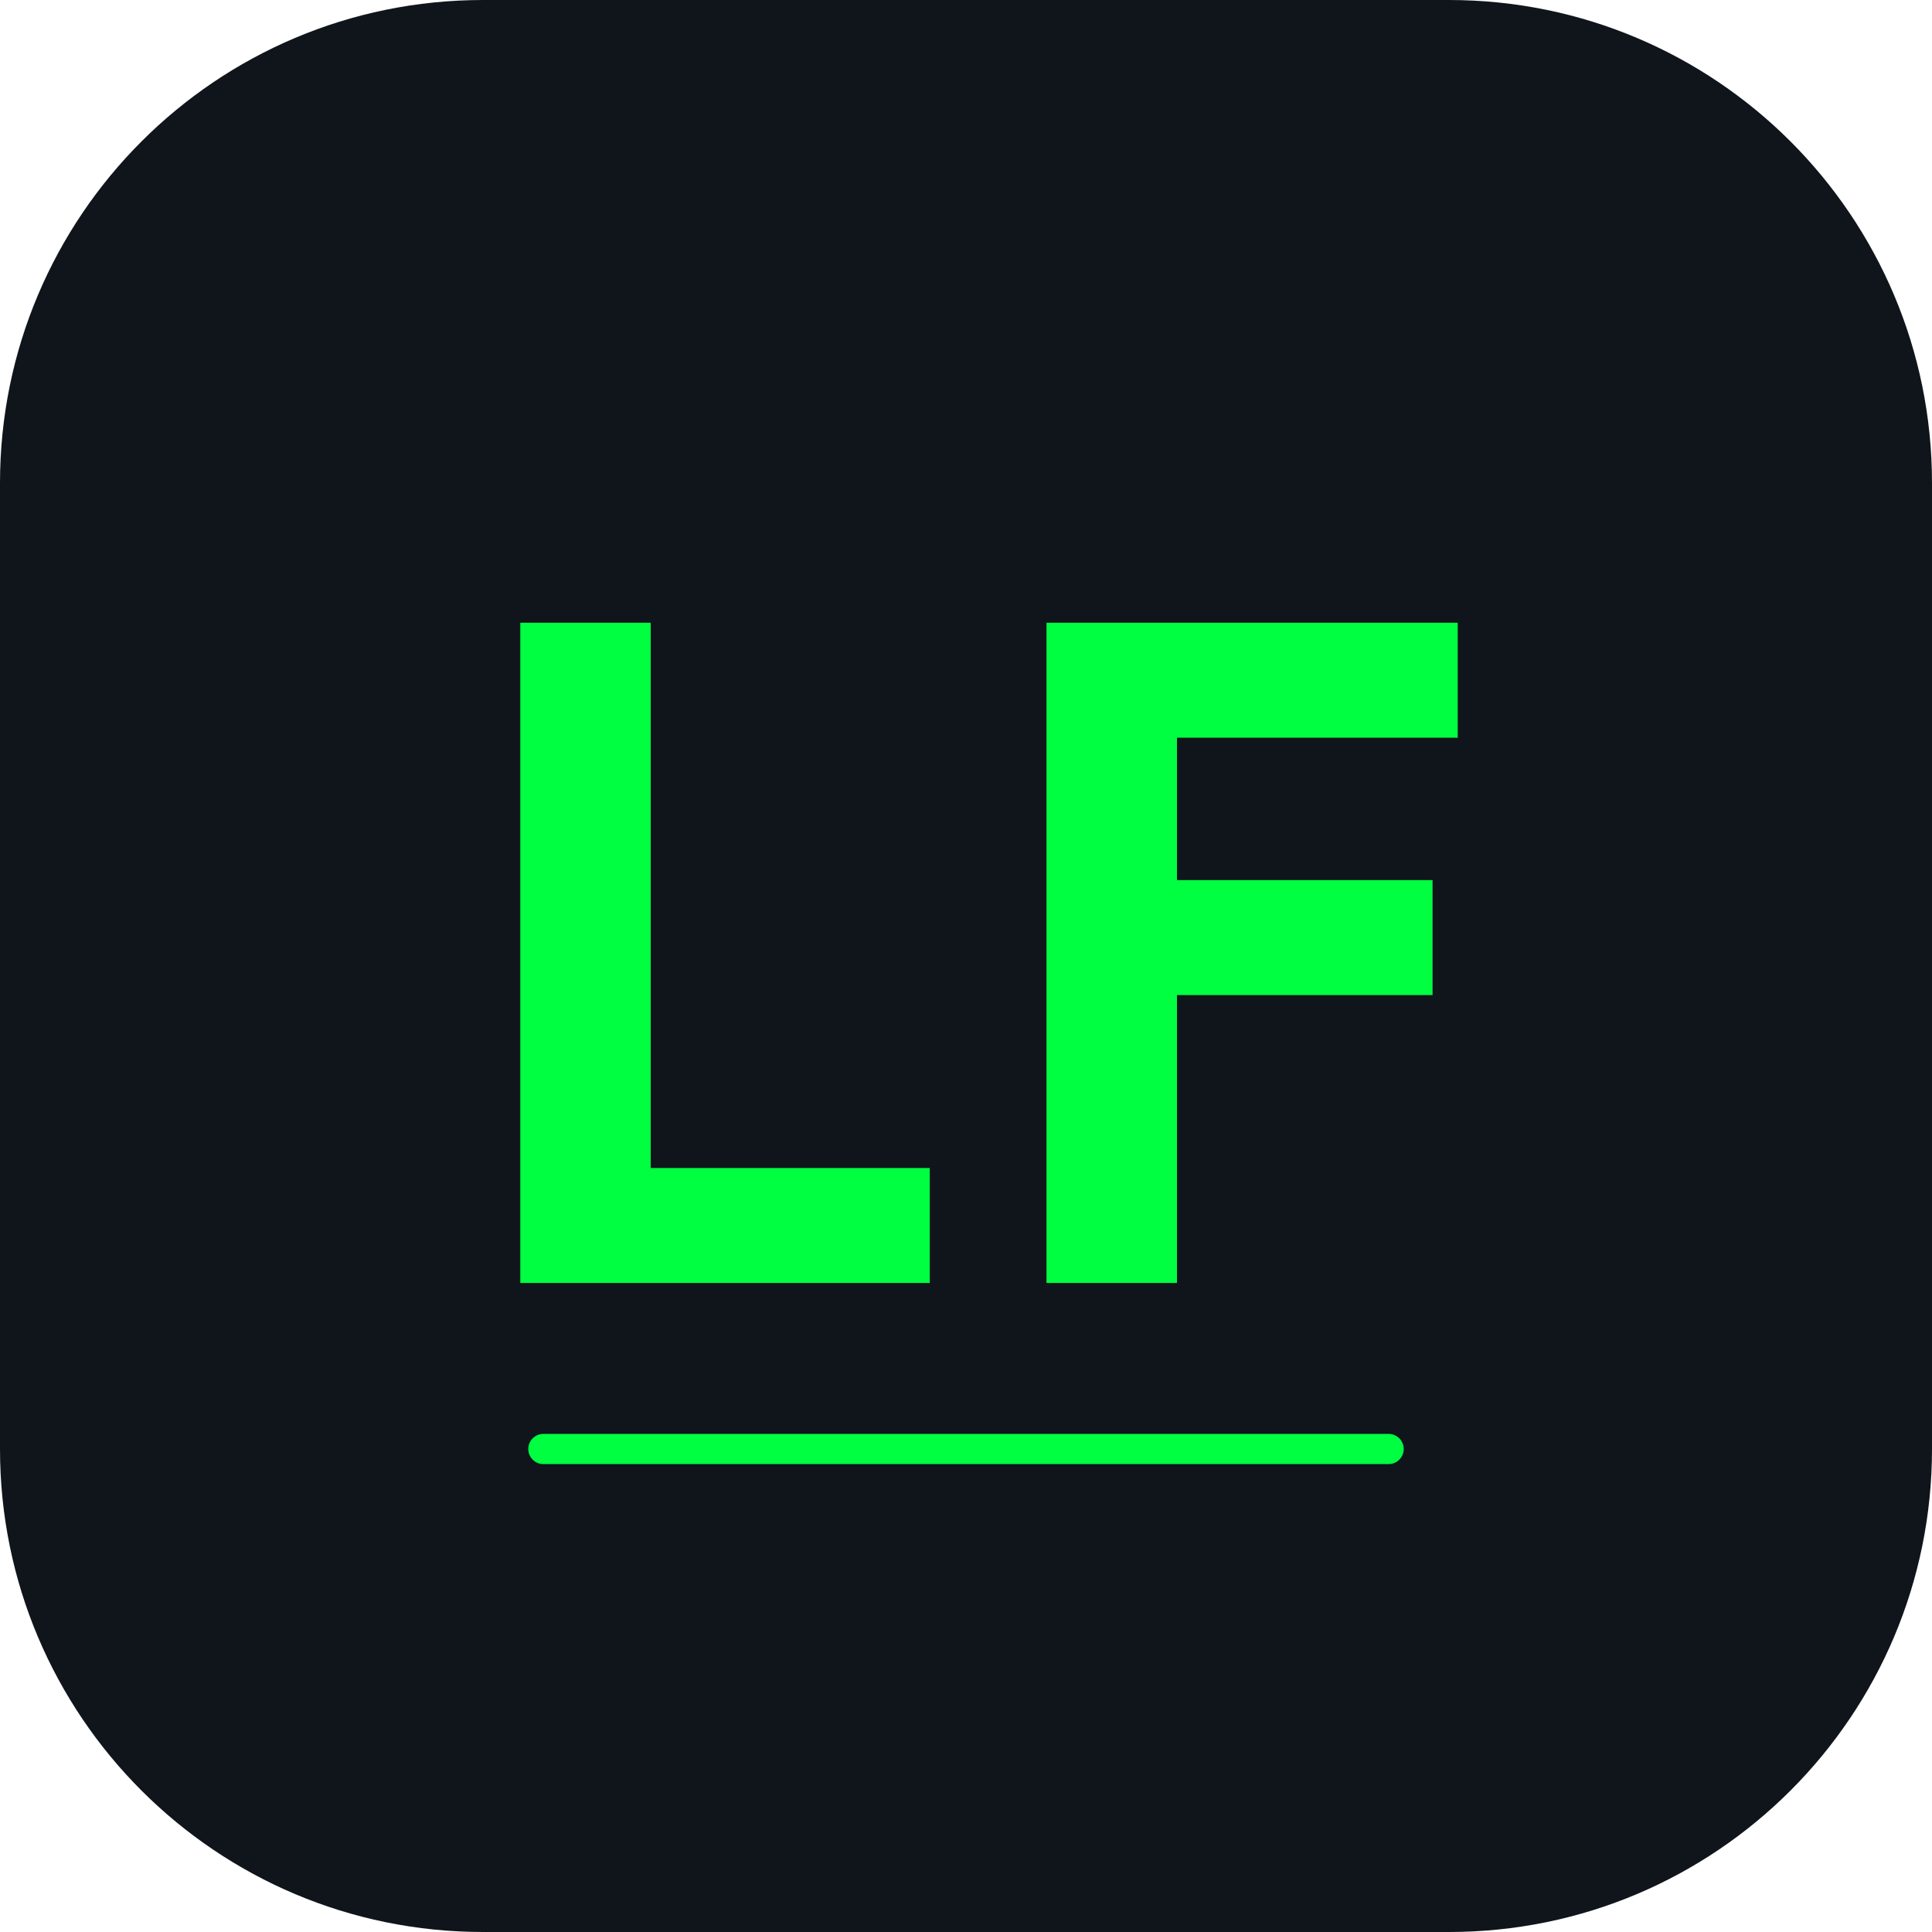
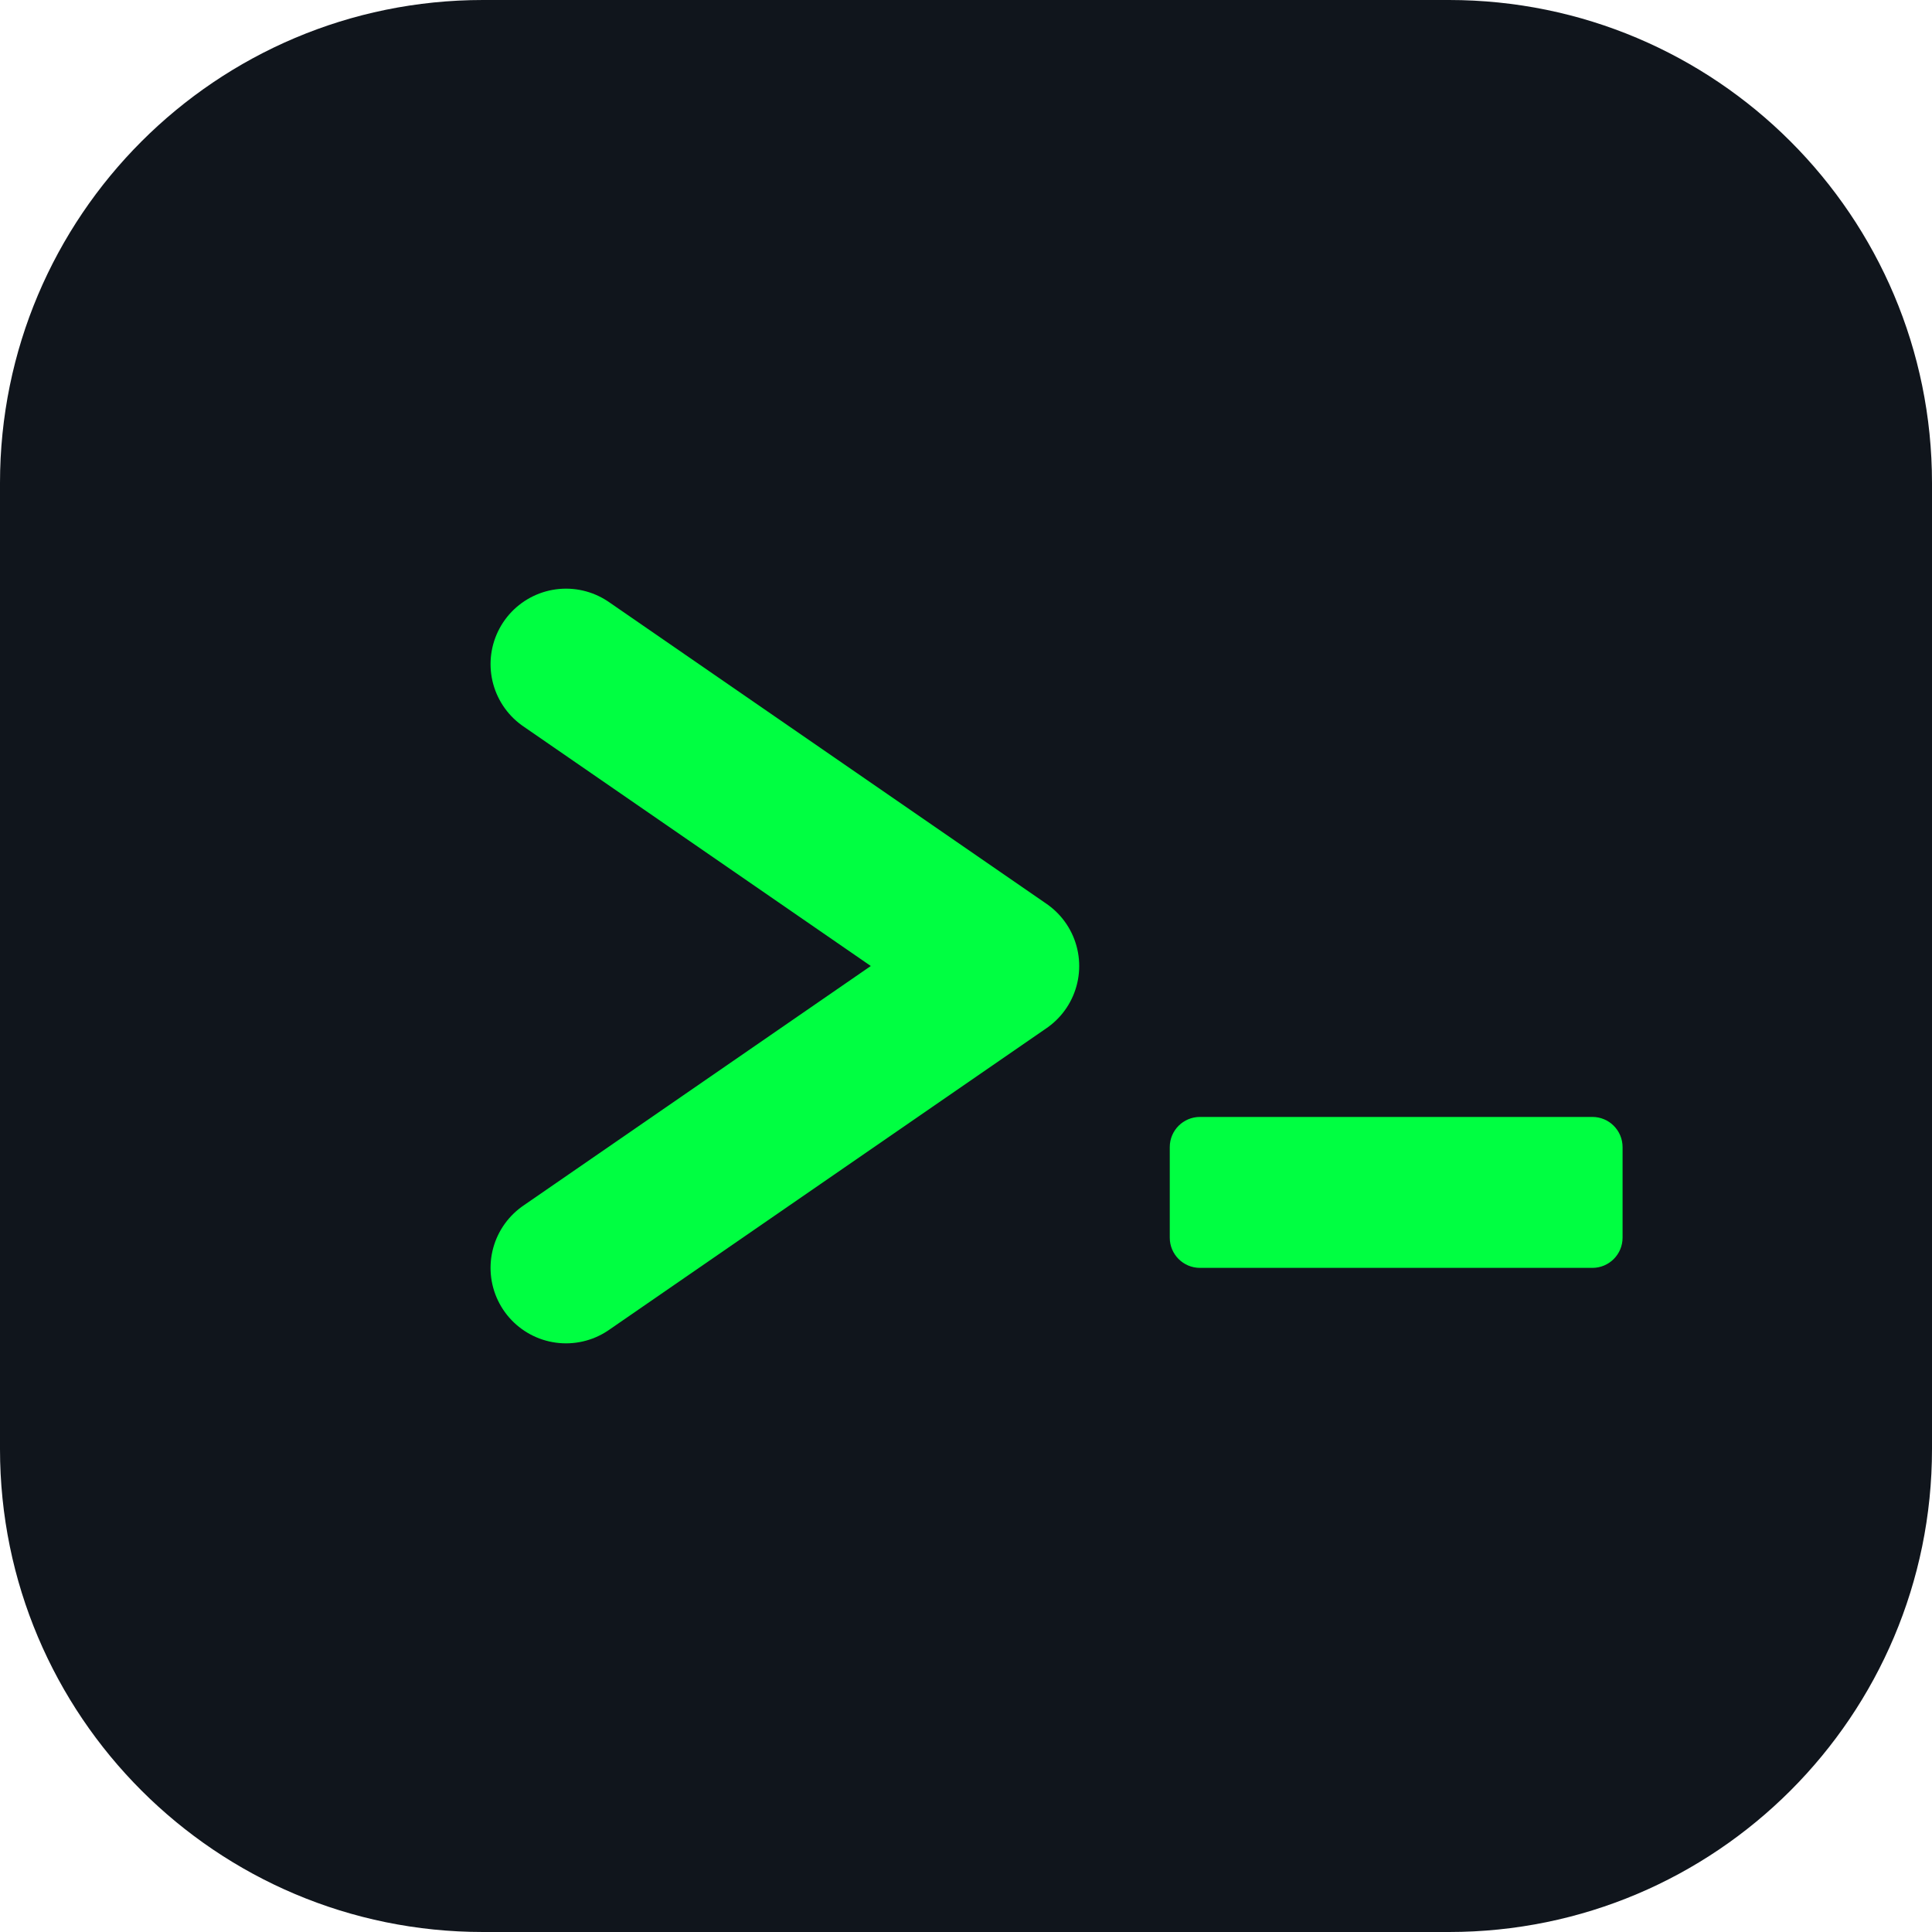
<svg xmlns="http://www.w3.org/2000/svg" width="512" height="512" viewBox="0 0 512 512" fill="none">
  <rect width="512" height="512" rx="128" fill="#10151C" />
-   <text x="256" y="340" font-family="'JetBrains Mono', monospace" font-size="240" font-weight="700" text-anchor="middle" fill="#00FF41">LF</text>
-   <rect x="140" y="380" width="232" height="8" rx="4" fill="#00FF41" />
+   <path d="M150 176 L266 256 L150 336" stroke="#00FF41" stroke-width="40" stroke-linecap="round" stroke-linejoin="round" fill="none" />
+   <rect x="310" y="296" width="120" height="40" rx="8" fill="#00FF41" />
</svg>
